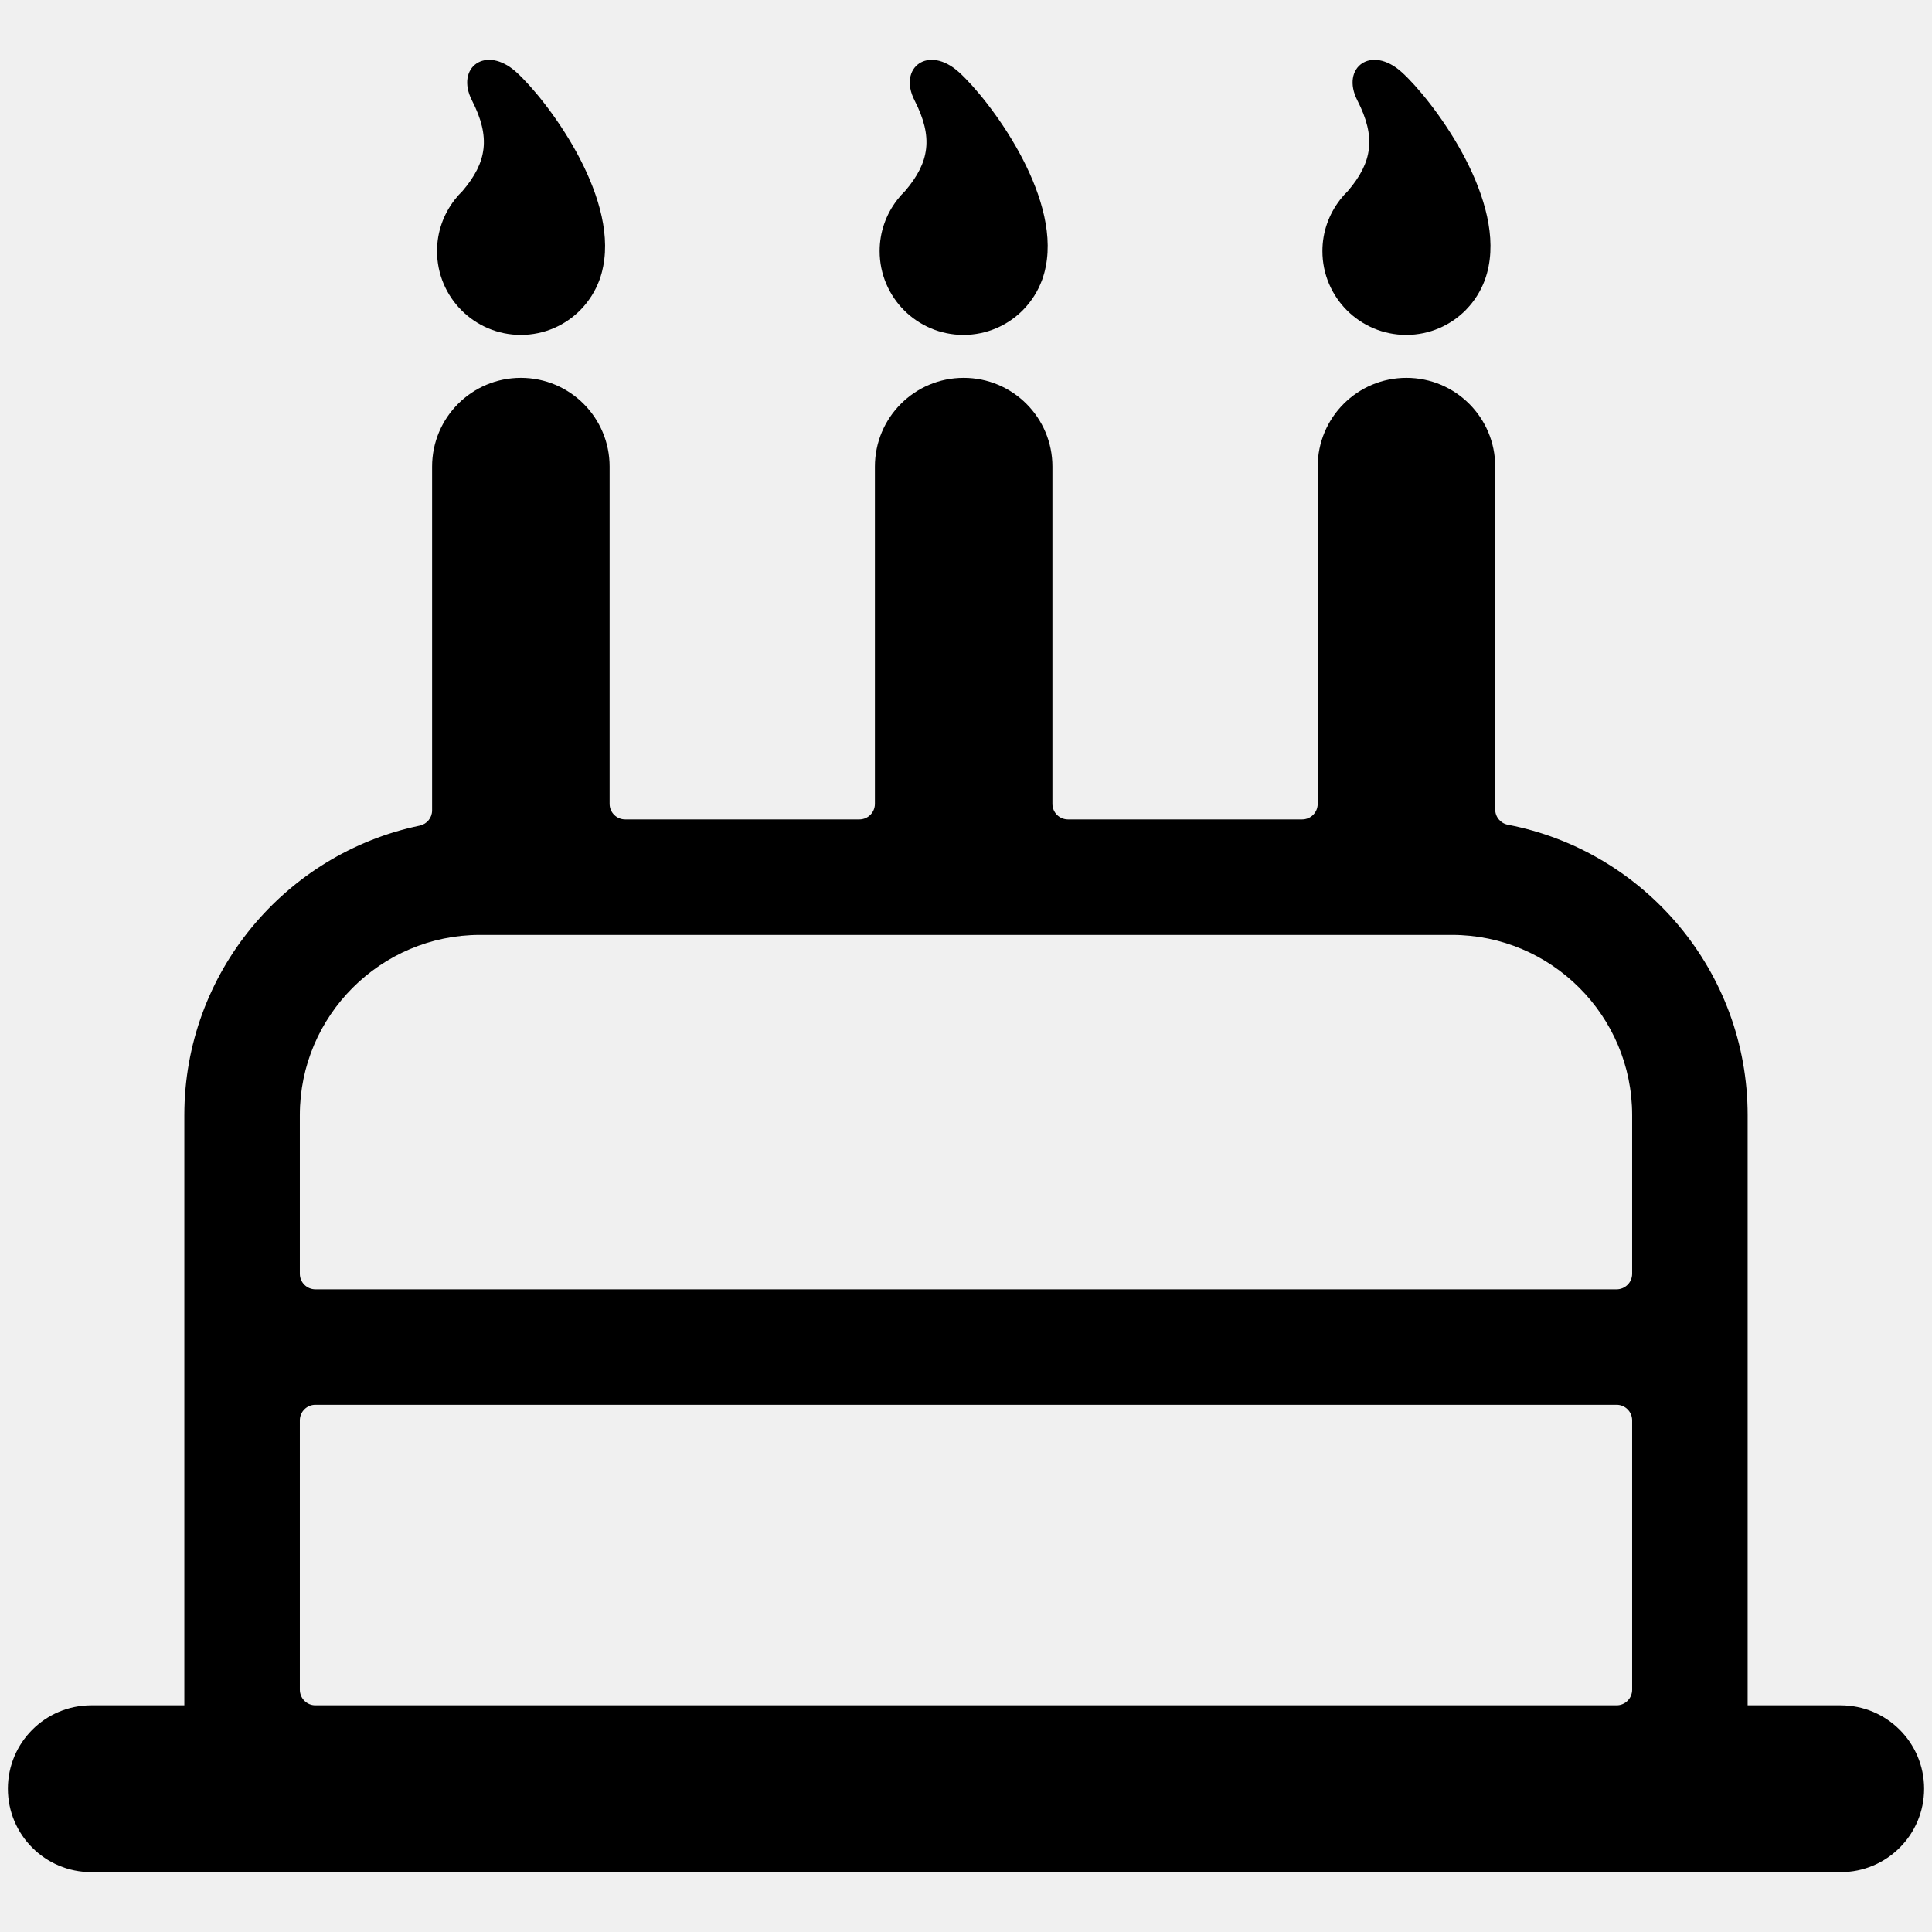
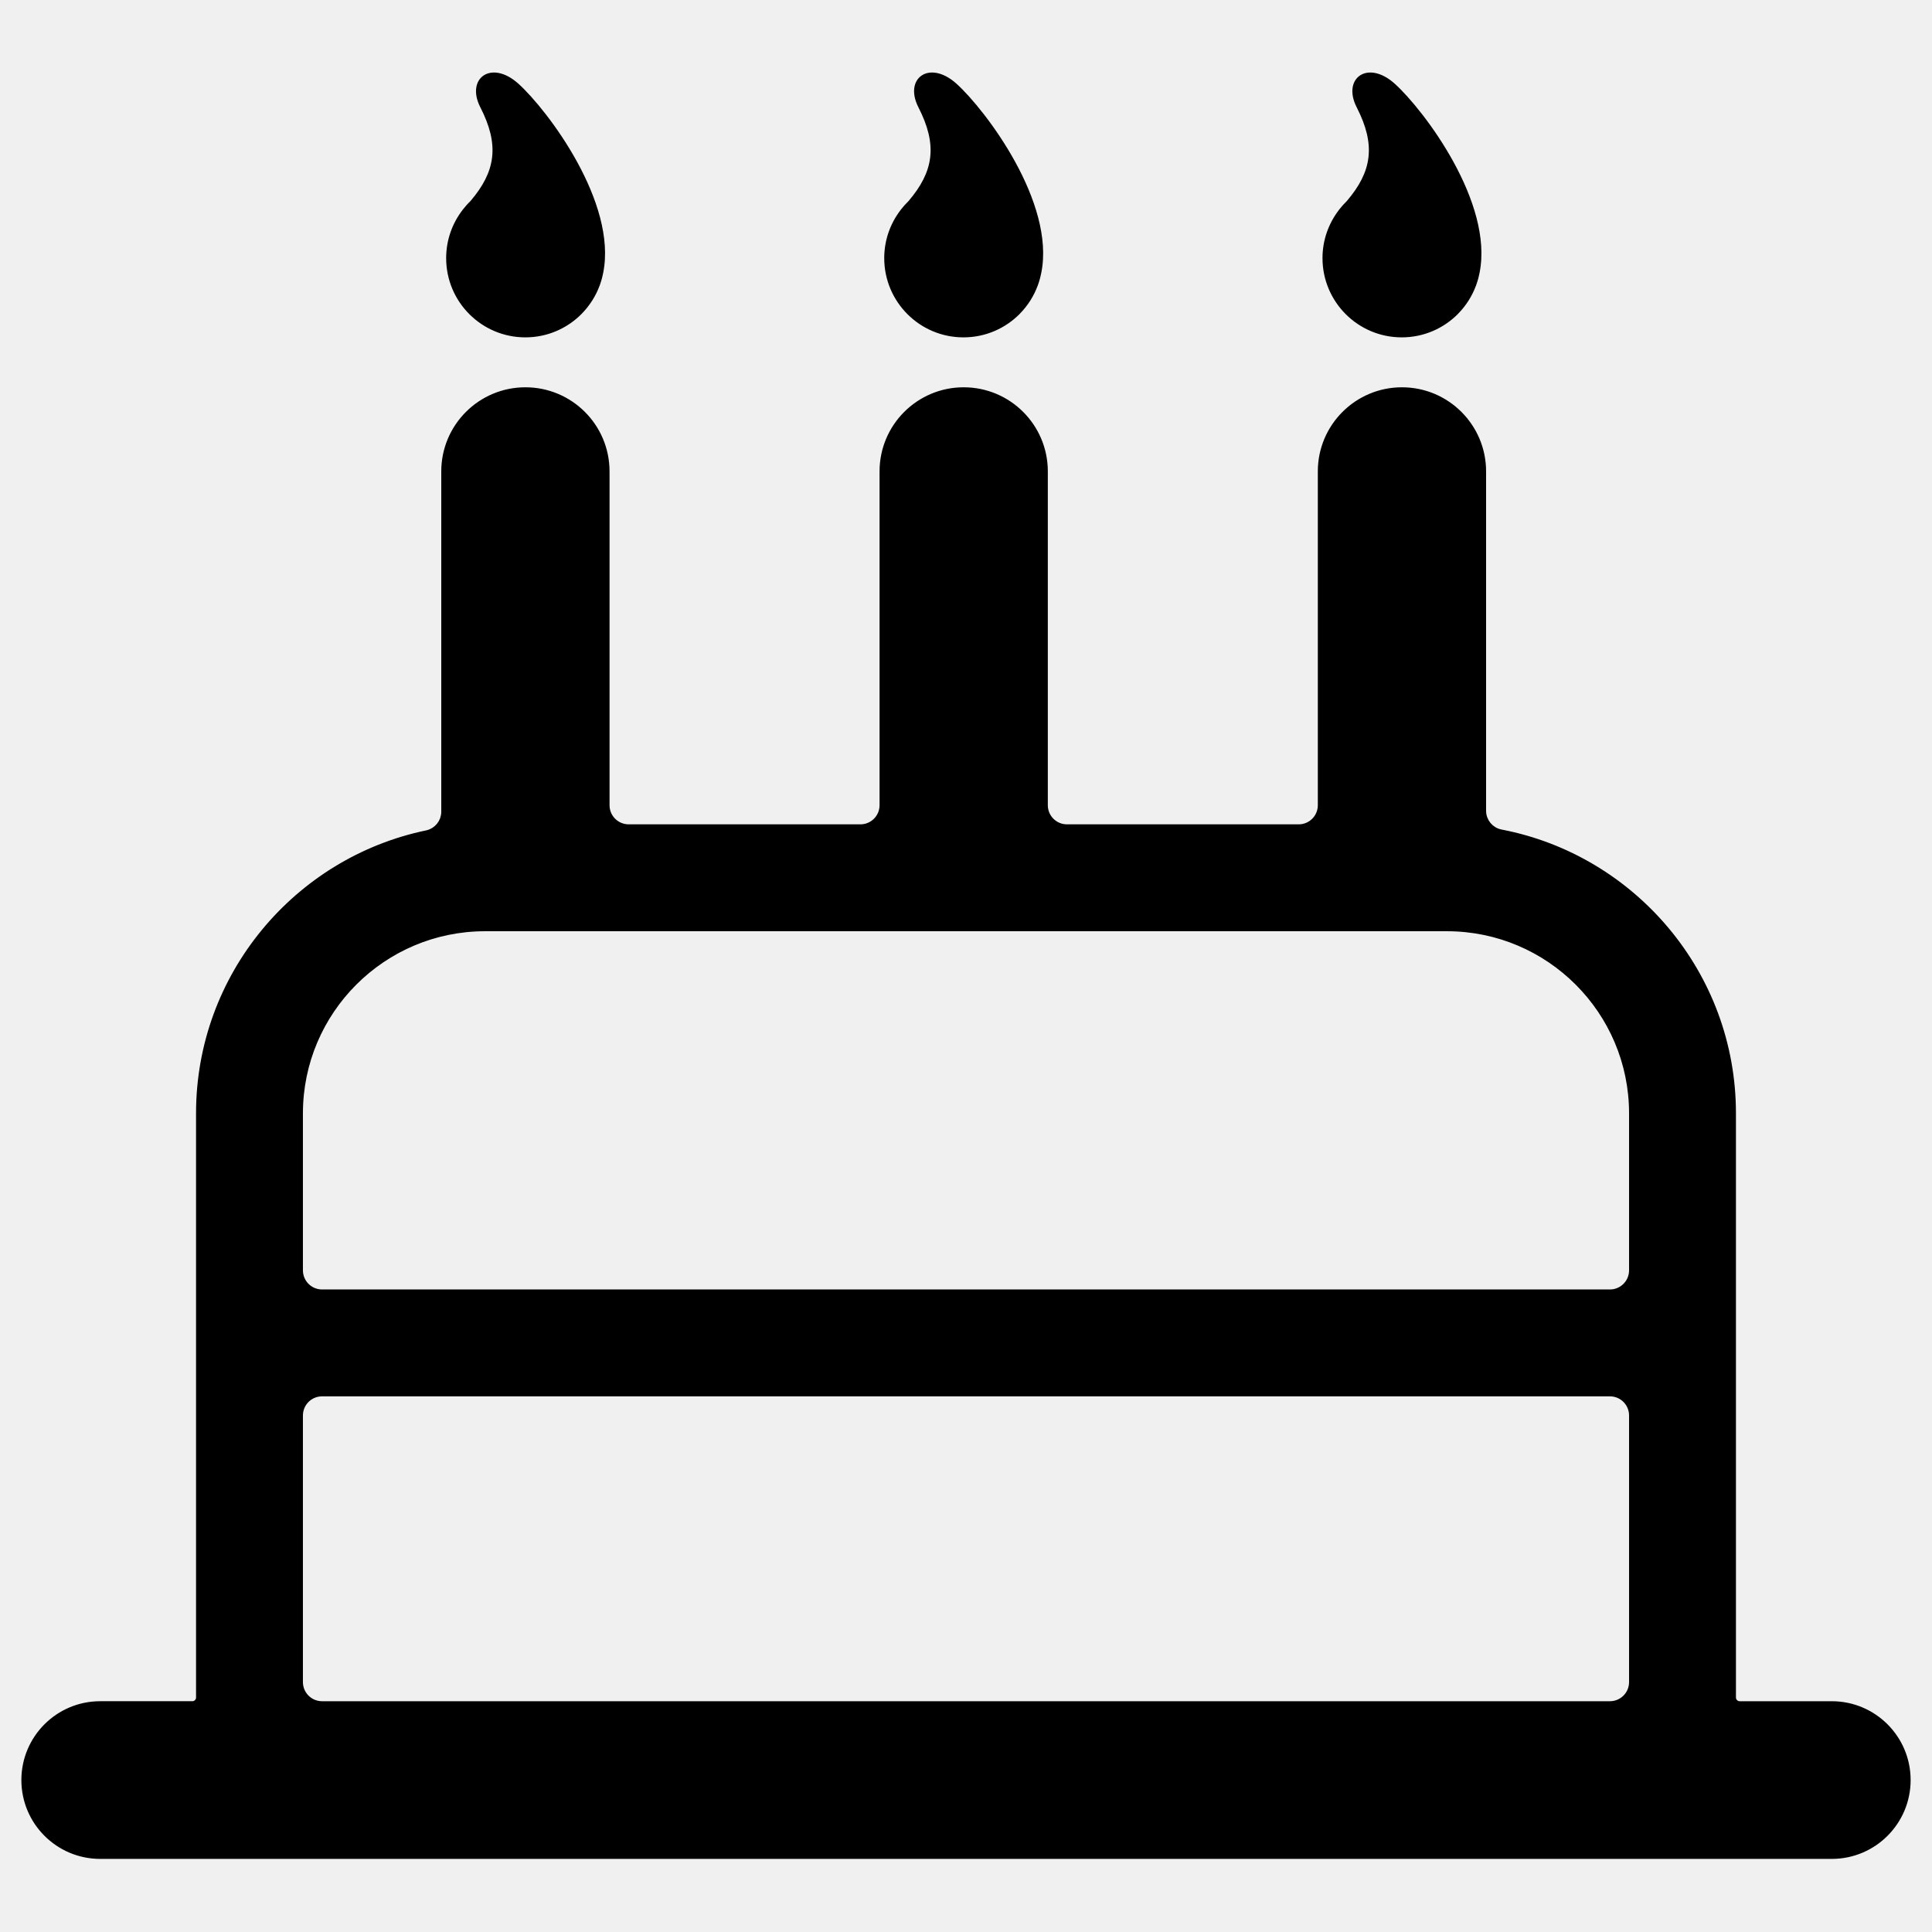
- <svg xmlns="http://www.w3.org/2000/svg" fill="#000000" version="1.1" id="Layer_1" width="800px" height="800px" viewBox="796 796 200 200" enable-background="new 796 796 200 200" xml:space="preserve">
-   <g>
-     <path d="M986.55,972.536h-9.635v-61.1c0-14.9-10.702-27.347-24.824-30.06c-0.758-0.145-1.308-0.808-1.308-1.58v-35.494   c0-5.074-4.113-9.187-9.188-9.187c-5.073,0-9.188,4.113-9.188,9.187v34.913c0,0.89-0.721,1.61-1.61,1.61h-24.241   c-0.89,0-1.61-0.721-1.61-1.61v-34.913c0-5.074-4.113-9.187-9.188-9.187c-5.075,0-9.188,4.113-9.188,9.187v34.913   c0,0.89-0.721,1.61-1.611,1.61h-24.241c-0.89,0-1.611-0.721-1.611-1.61v-34.913c0-5.074-4.113-9.187-9.188-9.187   s-9.188,4.113-9.188,9.187v35.591c0,0.763-0.536,1.419-1.283,1.575c-13.893,2.892-24.365,15.229-24.365,29.967v61.1h-9.633   c-4.769,0-8.635,3.865-8.635,8.635c0,4.768,3.866,8.634,8.635,8.634H986.55c4.768,0,8.634-3.866,8.634-8.634   C995.184,976.401,991.317,972.536,986.55,972.536z M845.694,892.782h100.611c10.285,0,18.654,8.368,18.654,18.654v16.425   c0,0.89-0.722,1.61-1.611,1.61H828.65c-0.89,0-1.611-0.721-1.611-1.61v-16.425C827.039,901.15,835.408,892.782,845.694,892.782z    M827.039,943.038c0-0.89,0.721-1.611,1.611-1.611h134.698c0.89,0,1.611,0.722,1.611,1.611v27.887c0,0.89-0.722,1.611-1.611,1.611   H828.65c-0.89,0-1.611-0.722-1.611-1.611V943.038z" />
-     <path d="M849.916,830.671c2.423,0,4.611-0.996,6.186-2.598l0,0c0.011-0.011,0.019-0.024,0.031-0.036   c0.211-0.217,0.408-0.445,0.596-0.684c0,0,0-0.001,0.001-0.002c0.186-0.236,0.358-0.482,0.519-0.735   c0.009-0.016,0.018-0.031,0.027-0.045c0.146-0.235,0.281-0.475,0.405-0.724c0.013-0.024,0.025-0.05,0.036-0.076   c0.114-0.234,0.217-0.472,0.31-0.717c0.013-0.037,0.027-0.075,0.041-0.11c0.079-0.219,0.15-0.442,0.212-0.668   c0.023-0.085,0.045-0.171,0.065-0.257c0.037-0.15,0.072-0.302,0.099-0.455c1.479-7.534-5.868-17.257-8.972-20.077   c-3.185-2.894-6.353-0.494-4.615,2.905c1.953,3.816,1.557,6.402-0.974,9.376c-0.291,0.28-0.557,0.583-0.807,0.902   c-0.013,0.014-0.024,0.028-0.038,0.043l0.003,0.004c-1.125,1.462-1.799,3.289-1.799,5.276   C841.24,826.787,845.124,830.671,849.916,830.671z" />
-     <path d="M895.735,830.671c2.423,0,4.612-0.996,6.187-2.598v0c0.012-0.011,0.021-0.024,0.03-0.036   c0.211-0.217,0.408-0.445,0.597-0.684c0.001,0,0.001-0.001,0.001-0.002c0.186-0.236,0.358-0.482,0.52-0.735   c0.008-0.016,0.018-0.031,0.026-0.045c0.146-0.235,0.28-0.475,0.404-0.724c0.013-0.024,0.024-0.05,0.036-0.076   c0.114-0.234,0.215-0.472,0.309-0.717c0.013-0.037,0.028-0.075,0.042-0.11c0.077-0.219,0.149-0.442,0.211-0.668   c0.023-0.085,0.045-0.171,0.066-0.257c0.036-0.15,0.07-0.302,0.099-0.455c1.478-7.534-5.869-17.257-8.974-20.077   c-3.185-2.894-6.354-0.494-4.615,2.905c1.953,3.816,1.558,6.402-0.974,9.376c-0.29,0.28-0.557,0.583-0.806,0.902   c-0.014,0.014-0.024,0.028-0.039,0.043l0.004,0.004c-1.125,1.462-1.8,3.289-1.8,5.276   C887.06,826.787,890.943,830.671,895.735,830.671z" />
-     <path d="M941.573,830.671c2.423,0,4.612-0.996,6.188-2.598v0c0.01-0.011,0.019-0.024,0.028-0.036   c0.212-0.217,0.41-0.445,0.598-0.684c0.002,0,0.002-0.001,0.002-0.002c0.186-0.236,0.357-0.482,0.518-0.735   c0.009-0.016,0.019-0.031,0.026-0.045c0.146-0.235,0.282-0.475,0.404-0.724c0.014-0.024,0.025-0.05,0.037-0.076   c0.113-0.234,0.216-0.472,0.309-0.717c0.013-0.037,0.027-0.075,0.041-0.11c0.078-0.219,0.149-0.442,0.212-0.668   c0.023-0.085,0.046-0.171,0.064-0.257c0.038-0.15,0.072-0.302,0.101-0.455c1.478-7.534-5.869-17.257-8.975-20.077   c-3.184-2.894-6.352-0.494-4.613,2.905c1.952,3.816,1.558,6.402-0.976,9.376c-0.29,0.28-0.557,0.583-0.807,0.902   c-0.013,0.014-0.023,0.028-0.039,0.043l0.006,0.004c-1.124,1.462-1.801,3.289-1.801,5.276   C932.897,826.787,936.781,830.671,941.573,830.671z" />
+ <svg xmlns="http://www.w3.org/2000/svg" width="800" height="800" viewBox="794.968 794.998 202.063 202.063" fill="#000000">
+   <defs>
+     <mask id="thin" maskUnits="userSpaceOnUse" x="796.0" y="796.0" width="200.0" height="200.0">
+       <g fill="#fff" stroke="#000" stroke-width="0.777" stroke-linejoin="round">
+         <g>
+           <path d="M986.55,972.536h-9.635v-61.1c0-14.9-10.702-27.347-24.824-30.06c-0.758-0.145-1.308-0.808-1.308-1.58v-35.494   c0-5.074-4.113-9.187-9.188-9.187c-5.073,0-9.188,4.113-9.188,9.187v34.913c0,0.89-0.721,1.61-1.61,1.61h-24.241   c-0.89,0-1.61-0.721-1.61-1.61v-34.913c0-5.074-4.113-9.187-9.188-9.187c-5.075,0-9.188,4.113-9.188,9.187v34.913   c0,0.89-0.721,1.61-1.611,1.61h-24.241c-0.89,0-1.611-0.721-1.611-1.61v-34.913c0-5.074-4.113-9.187-9.188-9.187   s-9.188,4.113-9.188,9.187v35.591c0,0.763-0.536,1.419-1.283,1.575c-13.893,2.892-24.365,15.229-24.365,29.967v61.1h-9.633   c-4.769,0-8.635,3.865-8.635,8.635c0,4.768,3.866,8.634,8.635,8.634H986.55c4.768,0,8.634-3.866,8.634-8.634   C995.184,976.401,991.317,972.536,986.55,972.536z M845.694,892.782h100.611c10.285,0,18.654,8.368,18.654,18.654v16.425   c0,0.89-0.722,1.61-1.611,1.61H828.65c-0.89,0-1.611-0.721-1.611-1.61v-16.425C827.039,901.15,835.408,892.782,845.694,892.782z    M827.039,943.038c0-0.89,0.721-1.611,1.611-1.611h134.698c0.89,0,1.611,0.722,1.611,1.611v27.887c0,0.89-0.722,1.611-1.611,1.611   H828.65c-0.89,0-1.611-0.722-1.611-1.611V943.038z" />
+           <path d="M849.916,830.671c2.423,0,4.611-0.996,6.186-2.598l0,0c0.011-0.011,0.019-0.024,0.031-0.036   c0.211-0.217,0.408-0.445,0.596-0.684c0,0,0-0.001,0.001-0.002c0.186-0.236,0.358-0.482,0.519-0.735   c0.009-0.016,0.018-0.031,0.027-0.045c0.146-0.235,0.281-0.475,0.405-0.724c0.013-0.024,0.025-0.05,0.036-0.076   c0.114-0.234,0.217-0.472,0.31-0.717c0.013-0.037,0.027-0.075,0.041-0.11c0.079-0.219,0.15-0.442,0.212-0.668   c0.023-0.085,0.045-0.171,0.065-0.257c0.037-0.15,0.072-0.302,0.099-0.455c1.479-7.534-5.868-17.257-8.972-20.077   c-3.185-2.894-6.353-0.494-4.615,2.905c1.953,3.816,1.557,6.402-0.974,9.376c-0.291,0.28-0.557,0.583-0.807,0.902   c-0.013,0.014-0.024,0.028-0.038,0.043l0.003,0.004c-1.125,1.462-1.799,3.289-1.799,5.276   C841.24,826.787,845.124,830.671,849.916,830.671z" />
+           <path d="M895.735,830.671c2.423,0,4.612-0.996,6.187-2.598v0c0.012-0.011,0.021-0.024,0.03-0.036   c0.211-0.217,0.408-0.445,0.597-0.684c0.001,0,0.001-0.001,0.001-0.002c0.186-0.236,0.358-0.482,0.52-0.735   c0.008-0.016,0.018-0.031,0.026-0.045c0.146-0.235,0.28-0.475,0.404-0.724c0.013-0.024,0.024-0.05,0.036-0.076   c0.114-0.234,0.215-0.472,0.309-0.717c0.013-0.037,0.028-0.075,0.042-0.11c0.077-0.219,0.149-0.442,0.211-0.668   c0.023-0.085,0.045-0.171,0.066-0.257c0.036-0.15,0.07-0.302,0.099-0.455c1.478-7.534-5.869-17.257-8.974-20.077   c-3.185-2.894-6.354-0.494-4.615,2.905c1.953,3.816,1.558,6.402-0.974,9.376c-0.29,0.28-0.557,0.583-0.806,0.902   c-0.014,0.014-0.024,0.028-0.039,0.043l0.004,0.004c-1.125,1.462-1.8,3.289-1.8,5.276   C887.06,826.787,890.943,830.671,895.735,830.671z" />
+           <path d="M941.573,830.671c2.423,0,4.612-0.996,6.188-2.598v0c0.01-0.011,0.019-0.024,0.028-0.036   c0.212-0.217,0.41-0.445,0.598-0.684c0.002,0,0.002-0.001,0.002-0.002c0.186-0.236,0.357-0.482,0.518-0.735   c0.009-0.016,0.019-0.031,0.026-0.045c0.146-0.235,0.282-0.475,0.404-0.724c0.014-0.024,0.025-0.05,0.037-0.076   c0.113-0.234,0.216-0.472,0.309-0.717c0.013-0.037,0.027-0.075,0.041-0.11c0.078-0.219,0.149-0.442,0.212-0.668   c0.023-0.085,0.046-0.171,0.064-0.257c0.038-0.15,0.072-0.302,0.101-0.455c1.478-7.534-5.869-17.257-8.975-20.077   c-3.184-2.894-6.352-0.494-4.613,2.905c1.952,3.816,1.558,6.402-0.976,9.376c-0.29,0.28-0.557,0.583-0.807,0.902   c-0.013,0.014-0.023,0.028-0.039,0.043l0.006,0.004c-1.124,1.462-1.801,3.289-1.801,5.276   C932.897,826.787,936.781,830.671,941.573,830.671z" />
+         </g>
+       </g>
+     </mask>
+   </defs>
+   <g mask="url(#thin)">
+     <g>
+       <path d="M986.55,972.536h-9.635v-61.1c0-14.9-10.702-27.347-24.824-30.06c-0.758-0.145-1.308-0.808-1.308-1.58v-35.494   c0-5.074-4.113-9.187-9.188-9.187c-5.073,0-9.188,4.113-9.188,9.187v34.913c0,0.89-0.721,1.61-1.61,1.61h-24.241   c-0.89,0-1.61-0.721-1.61-1.61v-34.913c0-5.074-4.113-9.187-9.188-9.187c-5.075,0-9.188,4.113-9.188,9.187v34.913   c0,0.89-0.721,1.61-1.611,1.61h-24.241c-0.89,0-1.611-0.721-1.611-1.61v-34.913c0-5.074-4.113-9.187-9.188-9.187   s-9.188,4.113-9.188,9.187v35.591c0,0.763-0.536,1.419-1.283,1.575c-13.893,2.892-24.365,15.229-24.365,29.967v61.1h-9.633   c-4.769,0-8.635,3.865-8.635,8.635c0,4.768,3.866,8.634,8.635,8.634H986.55c4.768,0,8.634-3.866,8.634-8.634   C995.184,976.401,991.317,972.536,986.55,972.536z M845.694,892.782h100.611c10.285,0,18.654,8.368,18.654,18.654v16.425   c0,0.89-0.722,1.61-1.611,1.61H828.65c-0.89,0-1.611-0.721-1.611-1.61v-16.425C827.039,901.15,835.408,892.782,845.694,892.782z    M827.039,943.038c0-0.89,0.721-1.611,1.611-1.611h134.698c0.89,0,1.611,0.722,1.611,1.611v27.887c0,0.89-0.722,1.611-1.611,1.611   H828.65c-0.89,0-1.611-0.722-1.611-1.611V943.038z" />
+       <path d="M849.916,830.671c2.423,0,4.611-0.996,6.186-2.598l0,0c0.011-0.011,0.019-0.024,0.031-0.036   c0.211-0.217,0.408-0.445,0.596-0.684c0,0,0-0.001,0.001-0.002c0.186-0.236,0.358-0.482,0.519-0.735   c0.009-0.016,0.018-0.031,0.027-0.045c0.146-0.235,0.281-0.475,0.405-0.724c0.013-0.024,0.025-0.05,0.036-0.076   c0.114-0.234,0.217-0.472,0.31-0.717c0.013-0.037,0.027-0.075,0.041-0.11c0.079-0.219,0.15-0.442,0.212-0.668   c0.023-0.085,0.045-0.171,0.065-0.257c0.037-0.15,0.072-0.302,0.099-0.455c1.479-7.534-5.868-17.257-8.972-20.077   c-3.185-2.894-6.353-0.494-4.615,2.905c1.953,3.816,1.557,6.402-0.974,9.376c-0.291,0.28-0.557,0.583-0.807,0.902   c-0.013,0.014-0.024,0.028-0.038,0.043l0.003,0.004c-1.125,1.462-1.799,3.289-1.799,5.276   C841.24,826.787,845.124,830.671,849.916,830.671z" />
+       <path d="M895.735,830.671c2.423,0,4.612-0.996,6.187-2.598v0c0.012-0.011,0.021-0.024,0.03-0.036   c0.211-0.217,0.408-0.445,0.597-0.684c0.001,0,0.001-0.001,0.001-0.002c0.186-0.236,0.358-0.482,0.52-0.735   c0.008-0.016,0.018-0.031,0.026-0.045c0.146-0.235,0.28-0.475,0.404-0.724c0.013-0.024,0.024-0.05,0.036-0.076   c0.114-0.234,0.215-0.472,0.309-0.717c0.013-0.037,0.028-0.075,0.042-0.11c0.077-0.219,0.149-0.442,0.211-0.668   c0.023-0.085,0.045-0.171,0.066-0.257c0.036-0.15,0.07-0.302,0.099-0.455c1.478-7.534-5.869-17.257-8.974-20.077   c-3.185-2.894-6.354-0.494-4.615,2.905c1.953,3.816,1.558,6.402-0.974,9.376c-0.29,0.28-0.557,0.583-0.806,0.902   c-0.014,0.014-0.024,0.028-0.039,0.043l0.004,0.004c-1.125,1.462-1.8,3.289-1.8,5.276   C887.06,826.787,890.943,830.671,895.735,830.671z" />
+       <path d="M941.573,830.671c2.423,0,4.612-0.996,6.188-2.598v0c0.01-0.011,0.019-0.024,0.028-0.036   c0.212-0.217,0.41-0.445,0.598-0.684c0.002,0,0.002-0.001,0.002-0.002c0.186-0.236,0.357-0.482,0.518-0.735   c0.009-0.016,0.019-0.031,0.026-0.045c0.146-0.235,0.282-0.475,0.404-0.724c0.014-0.024,0.025-0.05,0.037-0.076   c0.113-0.234,0.216-0.472,0.309-0.717c0.013-0.037,0.027-0.075,0.041-0.11c0.078-0.219,0.149-0.442,0.212-0.668   c0.023-0.085,0.046-0.171,0.064-0.257c0.038-0.15,0.072-0.302,0.101-0.455c1.478-7.534-5.869-17.257-8.975-20.077   c-3.184-2.894-6.352-0.494-4.613,2.905c1.952,3.816,1.558,6.402-0.976,9.376c-0.29,0.28-0.557,0.583-0.807,0.902   c-0.013,0.014-0.023,0.028-0.039,0.043l0.006,0.004c-1.124,1.462-1.801,3.289-1.801,5.276   C932.897,826.787,936.781,830.671,941.573,830.671z" />
+     </g>
  </g>
</svg>
